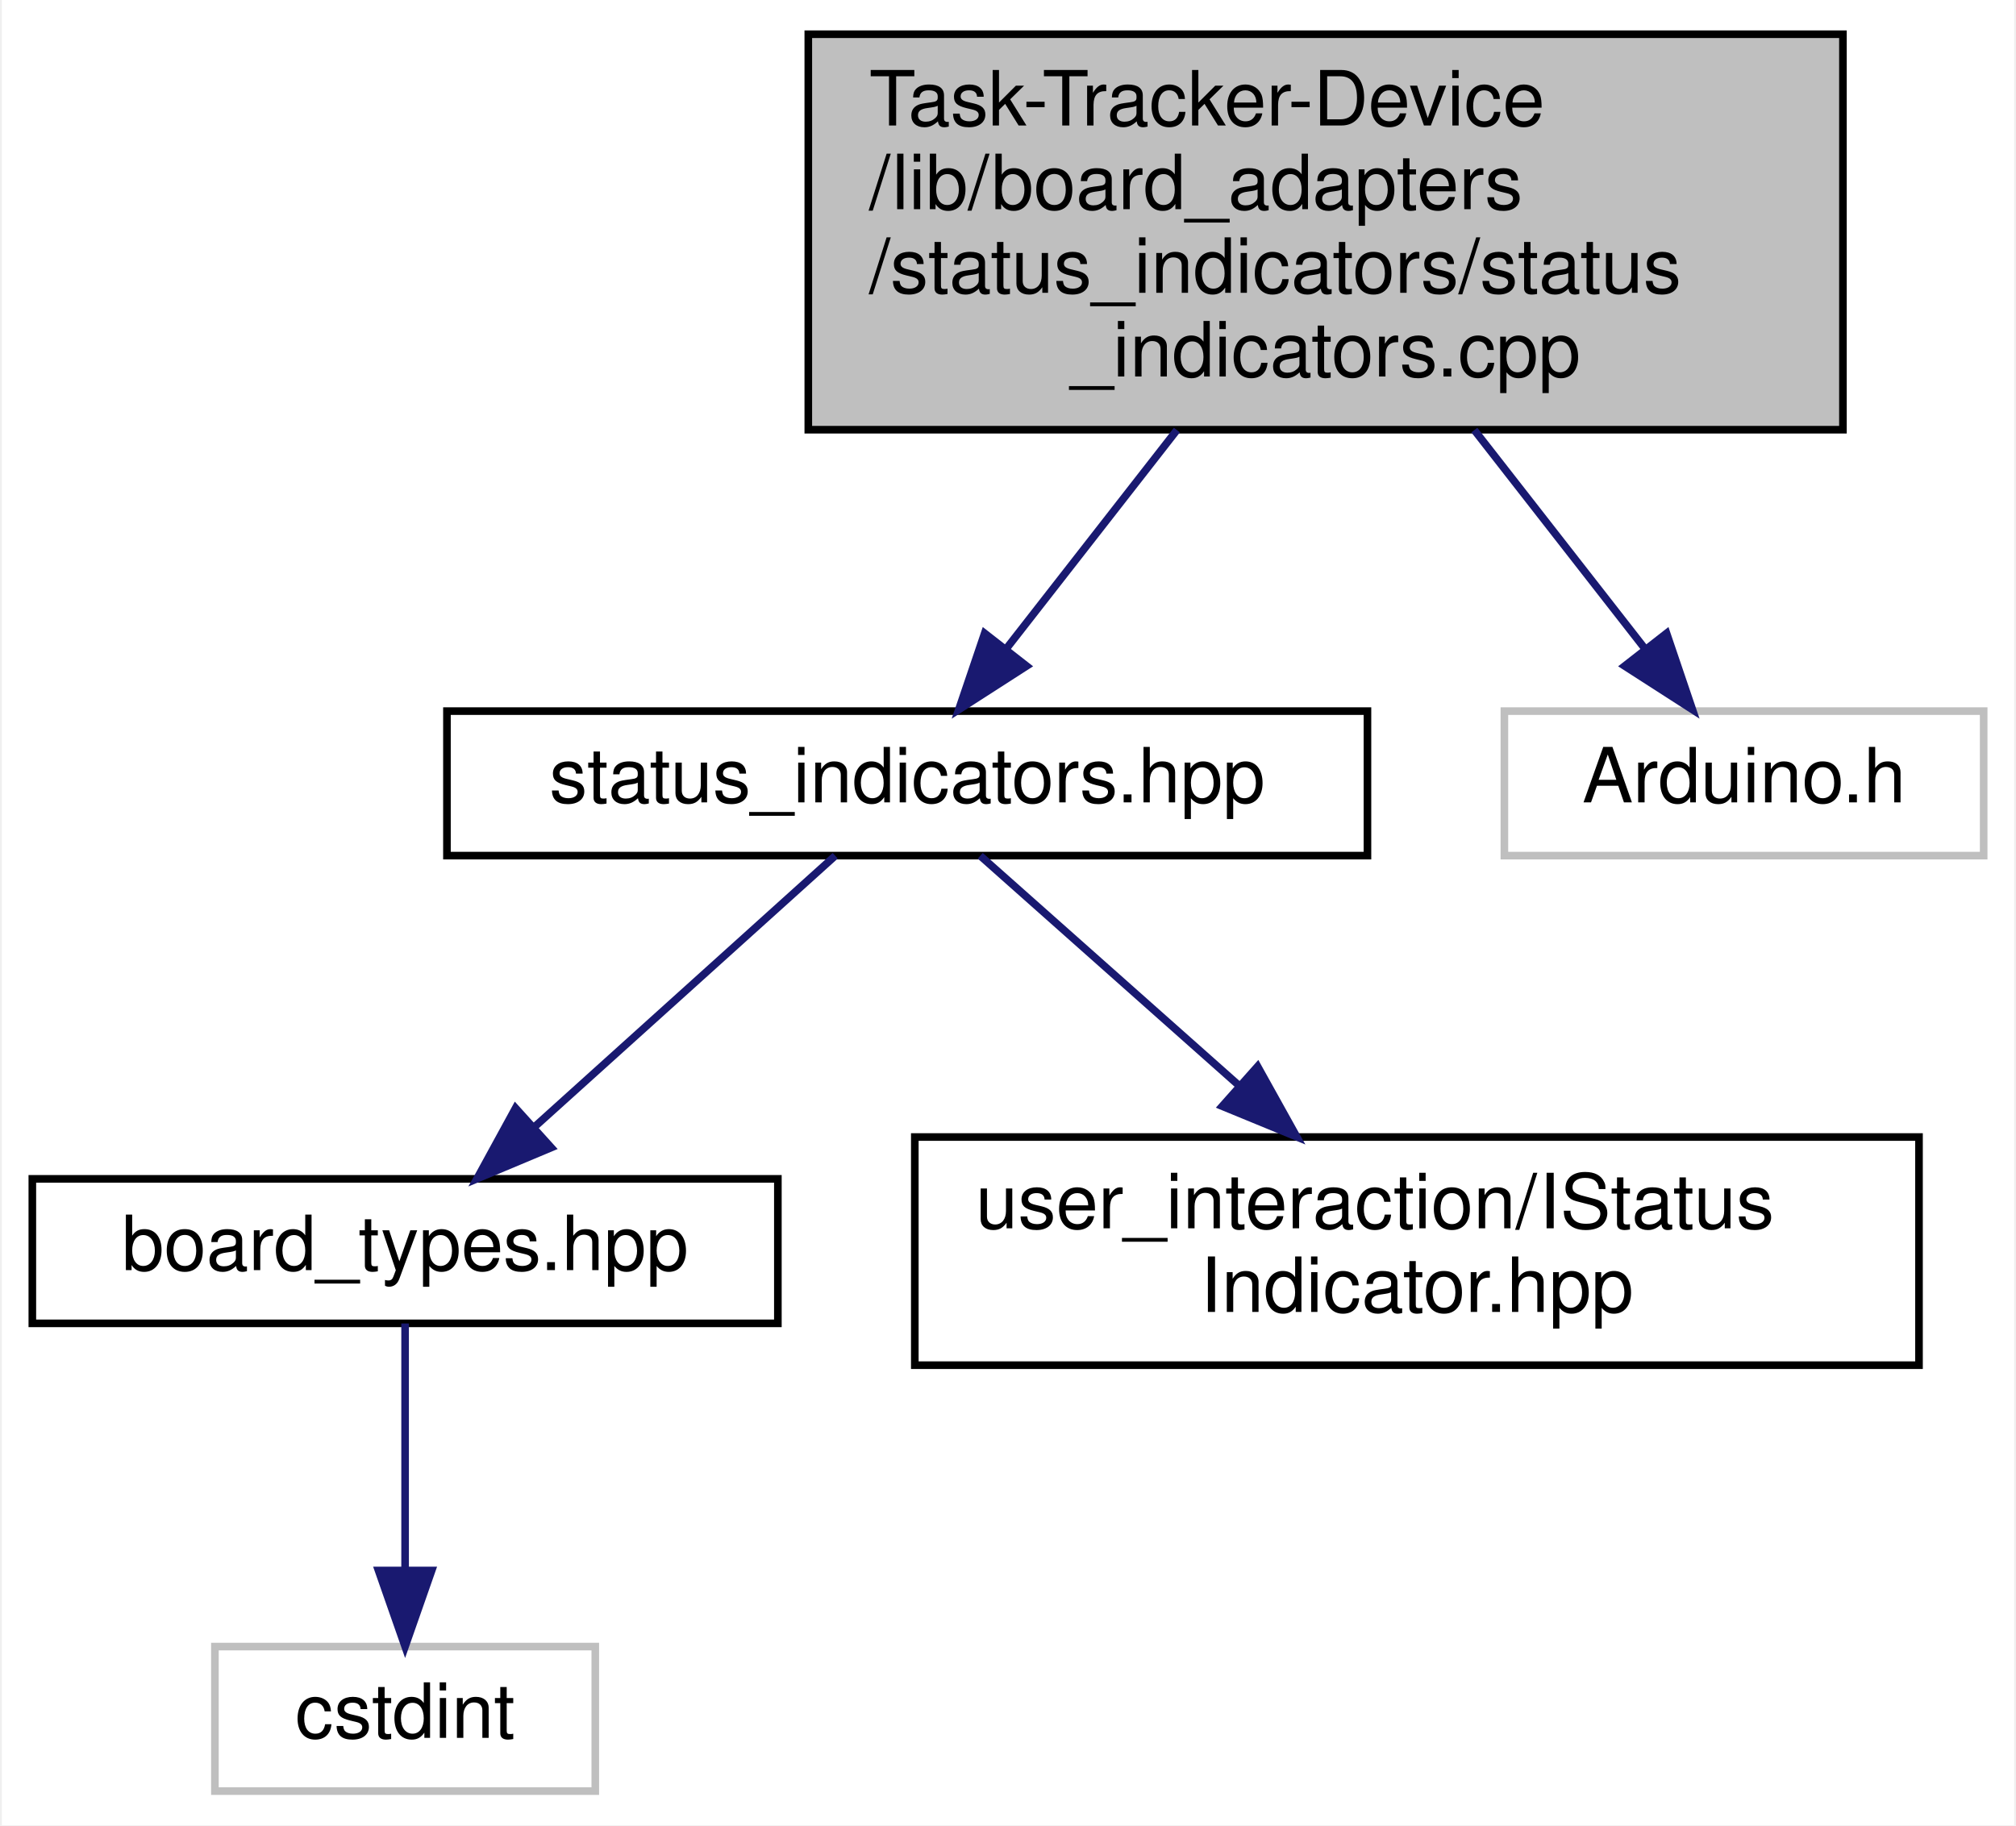
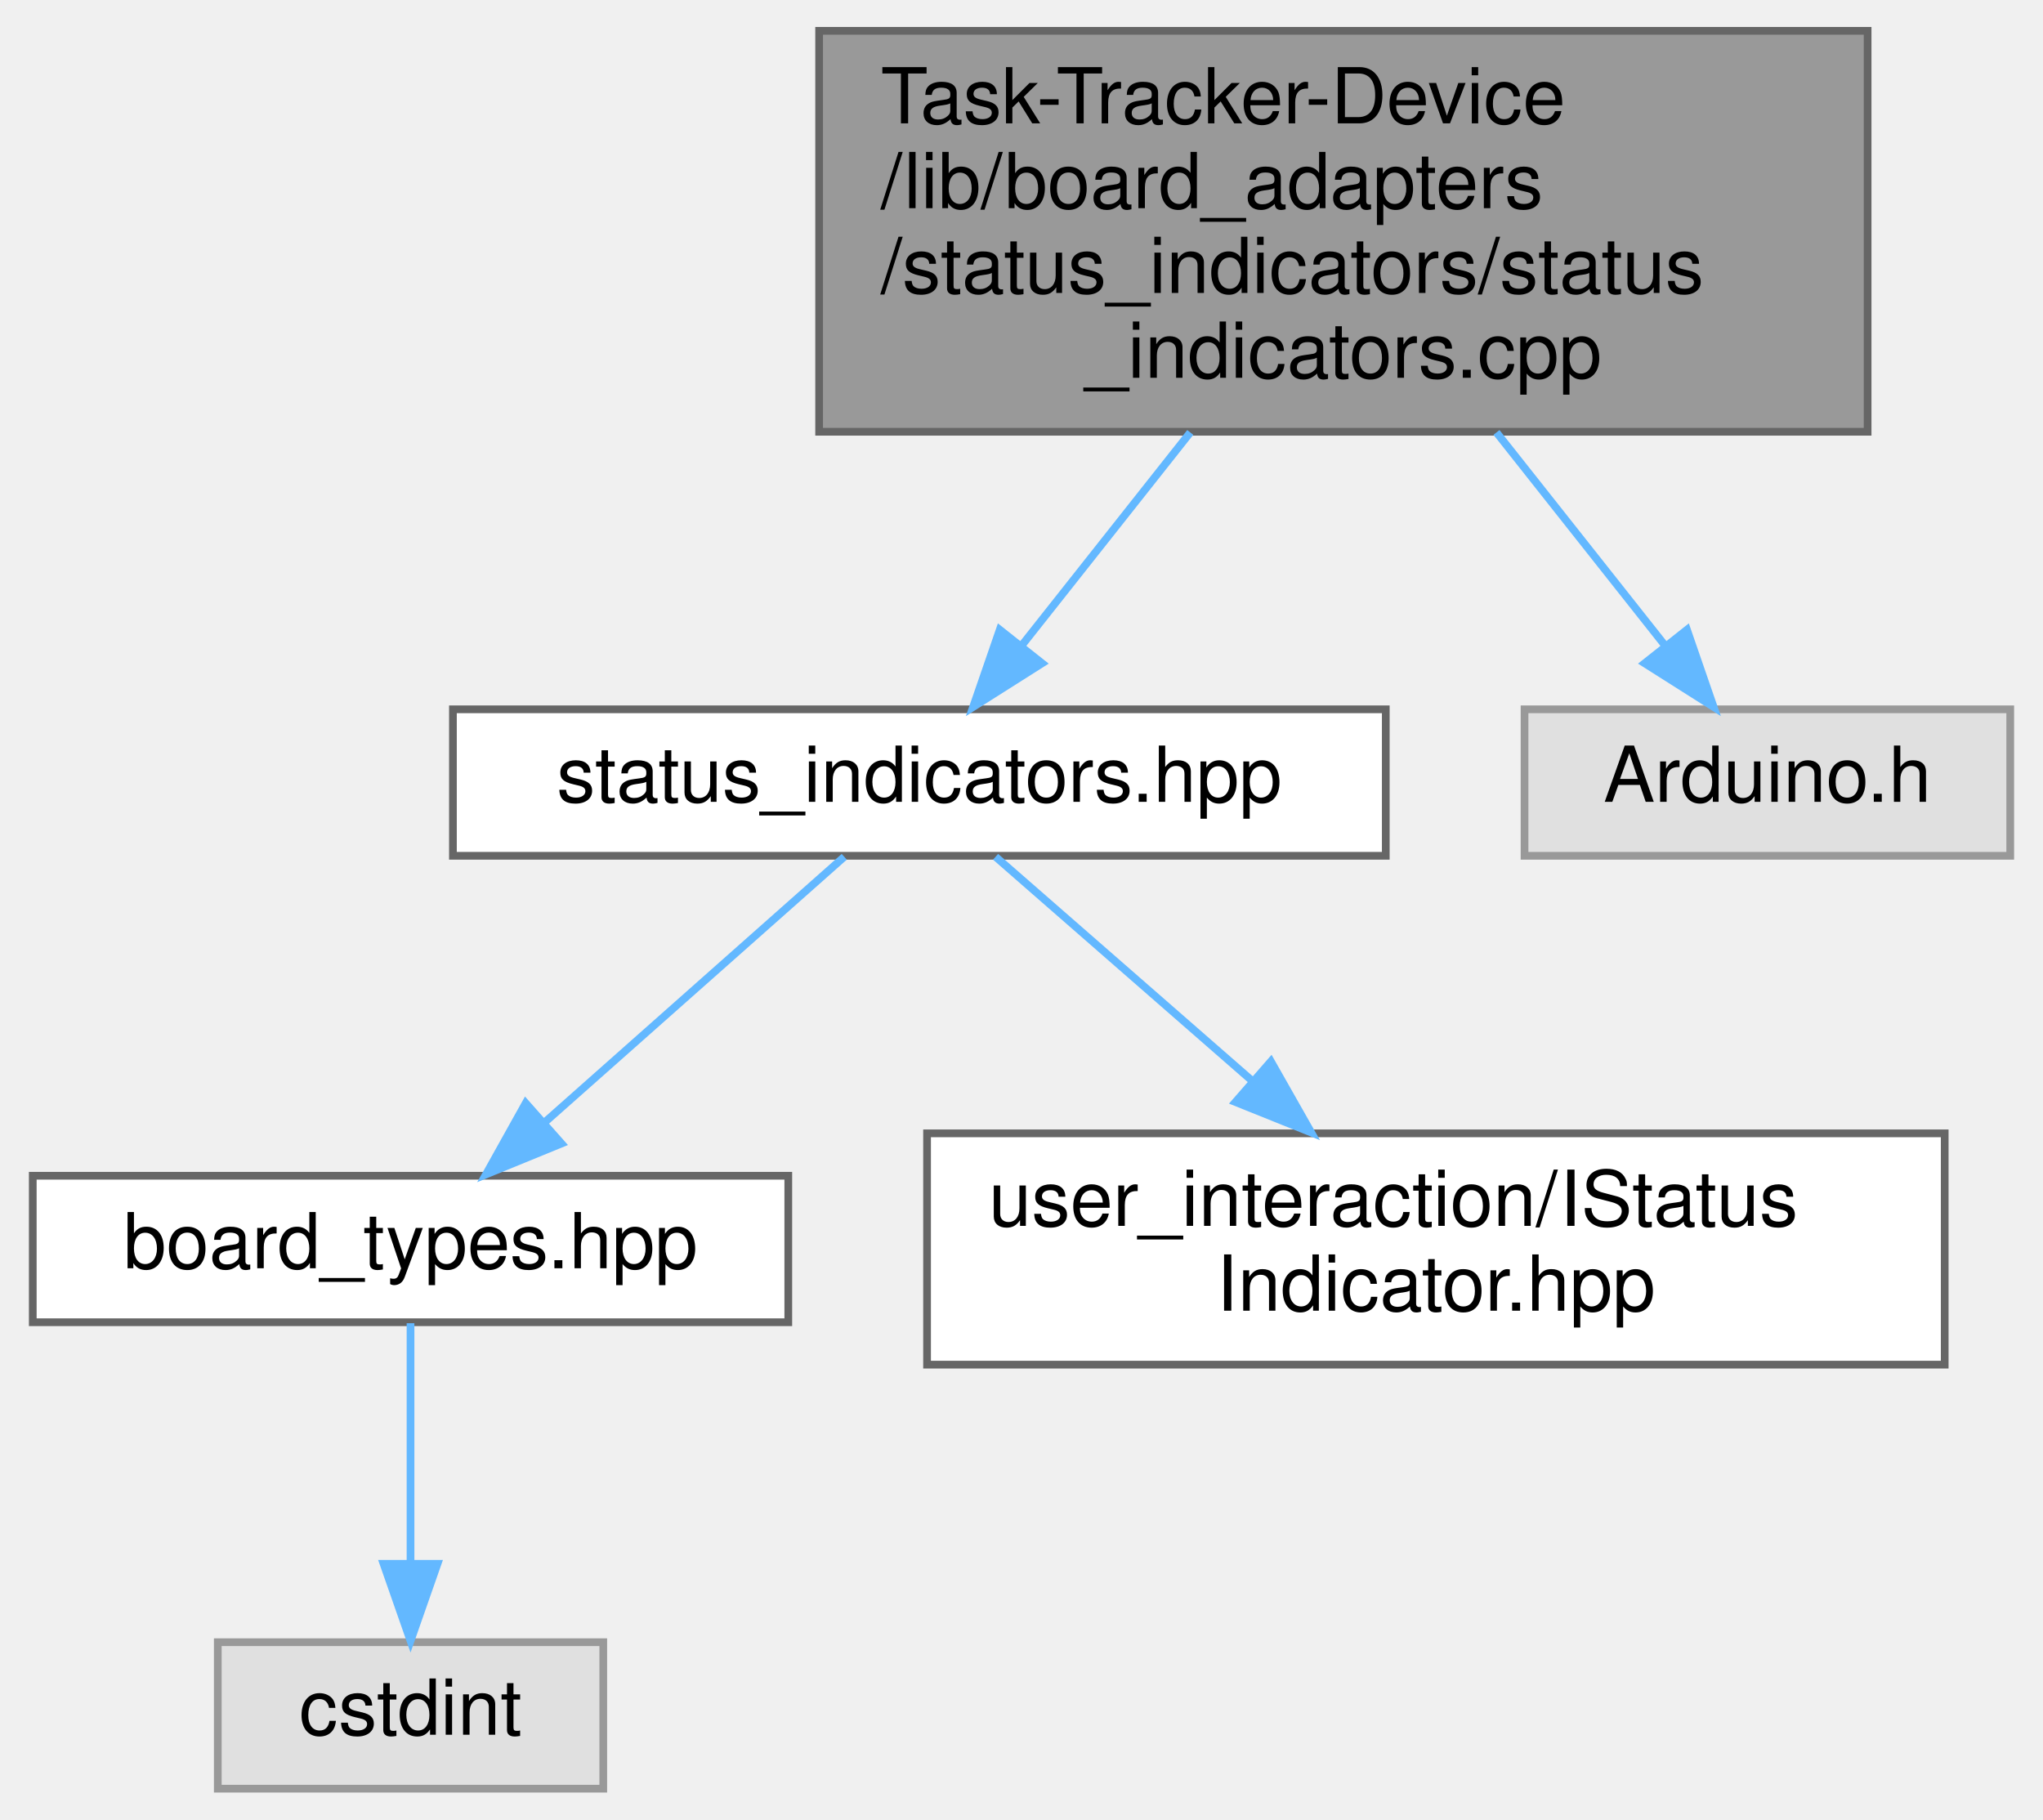
- <svg xmlns="http://www.w3.org/2000/svg" xmlns:xlink="http://www.w3.org/1999/xlink" width="265pt" height="240pt" viewBox="0.00 0.00 264.50 240.00">
-   <g id="graph0" class="graph" transform="scale(1 1) rotate(0) translate(4 236)">
-     <polygon fill="white" stroke="transparent" points="-4,4 -4,-236 260.5,-236 260.5,4 -4,4" />
-     <g id="node1" class="node">
-       <g id="a_node1">
+ <svg xmlns="http://www.w3.org/2000/svg" xmlns:xlink="http://www.w3.org/1999/xlink" width="265pt" height="236pt" viewBox="0.00 0.00 264.50 236.00">
+   <g id="graph0" class="graph" transform="scale(1 1) rotate(0) translate(4 232)">
+     <g id="Node000001" class="node">
+       <g id="a_Node000001">
        <a xlink:title=" ">
-           <polygon fill="#bfbfbf" stroke="black" points="102,-179.5 102,-231.5 238,-231.5 238,-179.5 102,-179.5" />
-           <text text-anchor="start" x="110" y="-219.5" font-family="Helvetica,sans-Serif" font-size="10.00">Task-Tracker-Device</text>
-           <text text-anchor="start" x="110" y="-208.5" font-family="Helvetica,sans-Serif" font-size="10.00">/lib/board_adapters</text>
-           <text text-anchor="start" x="110" y="-197.5" font-family="Helvetica,sans-Serif" font-size="10.00">/status_indicators/status</text>
-           <text text-anchor="middle" x="170" y="-186.5" font-family="Helvetica,sans-Serif" font-size="10.00">_indicators.cpp</text>
+           <polygon fill="#999999" stroke="#666666" points="238,-228 102,-228 102,-176 238,-176 238,-228" />
+           <text text-anchor="start" x="110" y="-216" font-family="Helvetica,sans-Serif" font-size="10.00">Task-Tracker-Device</text>
+           <text text-anchor="start" x="110" y="-205" font-family="Helvetica,sans-Serif" font-size="10.00">/lib/board_adapters</text>
+           <text text-anchor="start" x="110" y="-194" font-family="Helvetica,sans-Serif" font-size="10.00">/status_indicators/status</text>
+           <text text-anchor="middle" x="170" y="-183" font-family="Helvetica,sans-Serif" font-size="10.00">_indicators.cpp</text>
        </a>
      </g>
    </g>
-     <g id="node2" class="node">
-       <g id="a_node2">
+     <g id="Node000002" class="node">
+       <g id="a_Node000002">
        <a xlink:href="status__indicators_8hpp.xhtml" target="_top" xlink:title=" ">
-           <polygon fill="white" stroke="black" points="54.5,-123.5 54.5,-142.5 175.5,-142.5 175.5,-123.5 54.5,-123.5" />
-           <text text-anchor="middle" x="115" y="-130.5" font-family="Helvetica,sans-Serif" font-size="10.00">status_indicators.hpp</text>
+           <polygon fill="white" stroke="#666666" points="175.5,-140 54.5,-140 54.5,-121 175.5,-121 175.5,-140" />
+           <text text-anchor="middle" x="115" y="-128" font-family="Helvetica,sans-Serif" font-size="10.00">status_indicators.hpp</text>
        </a>
      </g>
    </g>
-     <g id="edge1" class="edge">
-       <path fill="none" stroke="midnightblue" d="M150.45,-179.45C143.03,-169.93 134.76,-159.33 128.07,-150.76" />
-       <polygon fill="midnightblue" stroke="midnightblue" points="130.69,-148.43 121.78,-142.7 125.18,-152.73 130.69,-148.43" />
-     </g>
-     <g id="node6" class="node">
-       <g id="a_node6">
+     <g id="edge1_Node000001_Node000002" class="edge">
+       <g id="a_edge1_Node000001_Node000002">
        <a xlink:title=" ">
-           <polygon fill="white" stroke="#bfbfbf" points="193.5,-123.5 193.5,-142.5 256.5,-142.5 256.5,-123.5 193.5,-123.5" />
-           <text text-anchor="middle" x="225" y="-130.5" font-family="Helvetica,sans-Serif" font-size="10.00">Arduino.h</text>
+           <path fill="none" stroke="#63b8ff" d="M150.14,-175.91C142.84,-166.67 134.75,-156.45 128.17,-148.14" />
+           <polygon fill="#63b8ff" stroke="#63b8ff" points="130.92,-145.97 121.97,-140.3 125.43,-150.32 130.92,-145.97" />
        </a>
      </g>
    </g>
-     <g id="edge5" class="edge">
-       <path fill="none" stroke="midnightblue" d="M189.55,-179.45C196.97,-169.93 205.24,-159.33 211.93,-150.76" />
-       <polygon fill="midnightblue" stroke="midnightblue" points="214.82,-152.73 218.22,-142.7 209.31,-148.43 214.82,-152.73" />
-     </g>
-     <g id="node3" class="node">
-       <g id="a_node3">
-         <a xlink:href="board__types_8hpp.xhtml" target="_top" xlink:title=" ">
-           <polygon fill="white" stroke="black" points="0,-62 0,-81 98,-81 98,-62 0,-62" />
-           <text text-anchor="middle" x="49" y="-69" font-family="Helvetica,sans-Serif" font-size="10.00">board_types.hpp</text>
+     <g id="Node000006" class="node">
+       <g id="a_Node000006">
+         <a xlink:title=" ">
+           <polygon fill="#e0e0e0" stroke="#999999" points="256.5,-140 193.5,-140 193.5,-121 256.5,-121 256.5,-140" />
+           <text text-anchor="middle" x="225" y="-128" font-family="Helvetica,sans-Serif" font-size="10.00">Arduino.h</text>
        </a>
      </g>
    </g>
-     <g id="edge2" class="edge">
-       <path fill="none" stroke="midnightblue" d="M105.54,-123.48C95.25,-114.2 78.58,-99.17 66.01,-87.83" />
-       <polygon fill="midnightblue" stroke="midnightblue" points="68.21,-85.11 58.44,-81.01 63.52,-90.3 68.21,-85.11" />
-     </g>
-     <g id="node5" class="node">
-       <g id="a_node5">
-         <a xlink:href="IStatusIndicator_8hpp.xhtml" target="_top" xlink:title=" ">
-           <polygon fill="white" stroke="black" points="116,-56.5 116,-86.5 248,-86.5 248,-56.5 116,-56.5" />
-           <text text-anchor="start" x="124" y="-74.5" font-family="Helvetica,sans-Serif" font-size="10.00">user_interaction/IStatus</text>
-           <text text-anchor="middle" x="182" y="-63.5" font-family="Helvetica,sans-Serif" font-size="10.00">Indicator.hpp</text>
+     <g id="edge5_Node000001_Node000006" class="edge">
+       <g id="a_edge5_Node000001_Node000006">
+         <a xlink:title=" ">
+           <path fill="none" stroke="#63b8ff" d="M189.86,-175.91C197.16,-166.67 205.25,-156.45 211.83,-148.14" />
+           <polygon fill="#63b8ff" stroke="#63b8ff" points="214.57,-150.32 218.03,-140.3 209.08,-145.97 214.57,-150.32" />
        </a>
      </g>
    </g>
-     <g id="edge4" class="edge">
-       <path fill="none" stroke="midnightblue" d="M124.6,-123.48C133.42,-115.64 146.85,-103.71 158.5,-93.37" />
-       <polygon fill="midnightblue" stroke="midnightblue" points="161.06,-95.78 166.21,-86.52 156.41,-90.55 161.06,-95.78" />
-     </g>
-     <g id="node4" class="node">
-       <g id="a_node4">
-         <a xlink:title=" ">
-           <polygon fill="white" stroke="#bfbfbf" points="24,-0.5 24,-19.5 74,-19.5 74,-0.5 24,-0.5" />
-           <text text-anchor="middle" x="49" y="-7.5" font-family="Helvetica,sans-Serif" font-size="10.00">cstdint</text>
+     <g id="Node000003" class="node">
+       <g id="a_Node000003">
+         <a xlink:href="board__types_8hpp.xhtml" target="_top" xlink:title=" ">
+           <polygon fill="white" stroke="#666666" points="98,-79.5 0,-79.5 0,-60.5 98,-60.5 98,-79.5" />
+           <text text-anchor="middle" x="49" y="-67.5" font-family="Helvetica,sans-Serif" font-size="10.00">board_types.hpp</text>
        </a>
      </g>
    </g>
-     <g id="edge3" class="edge">
-       <path fill="none" stroke="midnightblue" d="M49,-61.98C49,-53.58 49,-40.48 49,-29.66" />
-       <polygon fill="midnightblue" stroke="midnightblue" points="52.5,-29.51 49,-19.51 45.5,-29.51 52.5,-29.51" />
+     <g id="edge2_Node000002_Node000003" class="edge">
+       <g id="a_edge2_Node000002_Node000003">
+         <a xlink:title=" ">
+           <path fill="none" stroke="#63b8ff" d="M105.26,-120.87C95.03,-111.8 78.71,-97.34 66.28,-86.32" />
+           <polygon fill="#63b8ff" stroke="#63b8ff" points="68.58,-83.68 58.78,-79.67 63.94,-88.92 68.58,-83.68" />
+         </a>
+       </g>
+     </g>
+     <g id="Node000005" class="node">
+       <g id="a_Node000005">
+         <a xlink:href="IStatusIndicator_8hpp.xhtml" target="_top" xlink:title=" ">
+           <polygon fill="white" stroke="#666666" points="248,-85 116,-85 116,-55 248,-55 248,-85" />
+           <text text-anchor="start" x="124" y="-73" font-family="Helvetica,sans-Serif" font-size="10.00">user_interaction/IStatus</text>
+           <text text-anchor="middle" x="182" y="-62" font-family="Helvetica,sans-Serif" font-size="10.00">Indicator.hpp</text>
+         </a>
+       </g>
+     </g>
+     <g id="edge4_Node000002_Node000005" class="edge">
+       <g id="a_edge4_Node000002_Node000005">
+         <a xlink:title=" ">
+           <path fill="none" stroke="#63b8ff" d="M124.89,-120.87C133.64,-113.22 146.77,-101.76 158.24,-91.75" />
+           <polygon fill="#63b8ff" stroke="#63b8ff" points="160.6,-94.33 165.83,-85.11 156,-89.06 160.6,-94.33" />
+         </a>
+       </g>
+     </g>
+     <g id="Node000004" class="node">
+       <g id="a_Node000004">
+         <a xlink:title=" ">
+           <polygon fill="#e0e0e0" stroke="#999999" points="74,-19 24,-19 24,0 74,0 74,-19" />
+           <text text-anchor="middle" x="49" y="-7" font-family="Helvetica,sans-Serif" font-size="10.00">cstdint</text>
+         </a>
+       </g>
+     </g>
+     <g id="edge3_Node000003_Node000004" class="edge">
+       <g id="a_edge3_Node000003_Node000004">
+         <a xlink:title=" ">
+           <path fill="none" stroke="#63b8ff" d="M49,-60.37C49,-52.25 49,-39.81 49,-29.39" />
+           <polygon fill="#63b8ff" stroke="#63b8ff" points="52.5,-29.17 49,-19.17 45.5,-29.17 52.5,-29.17" />
+         </a>
+       </g>
    </g>
  </g>
</svg>
